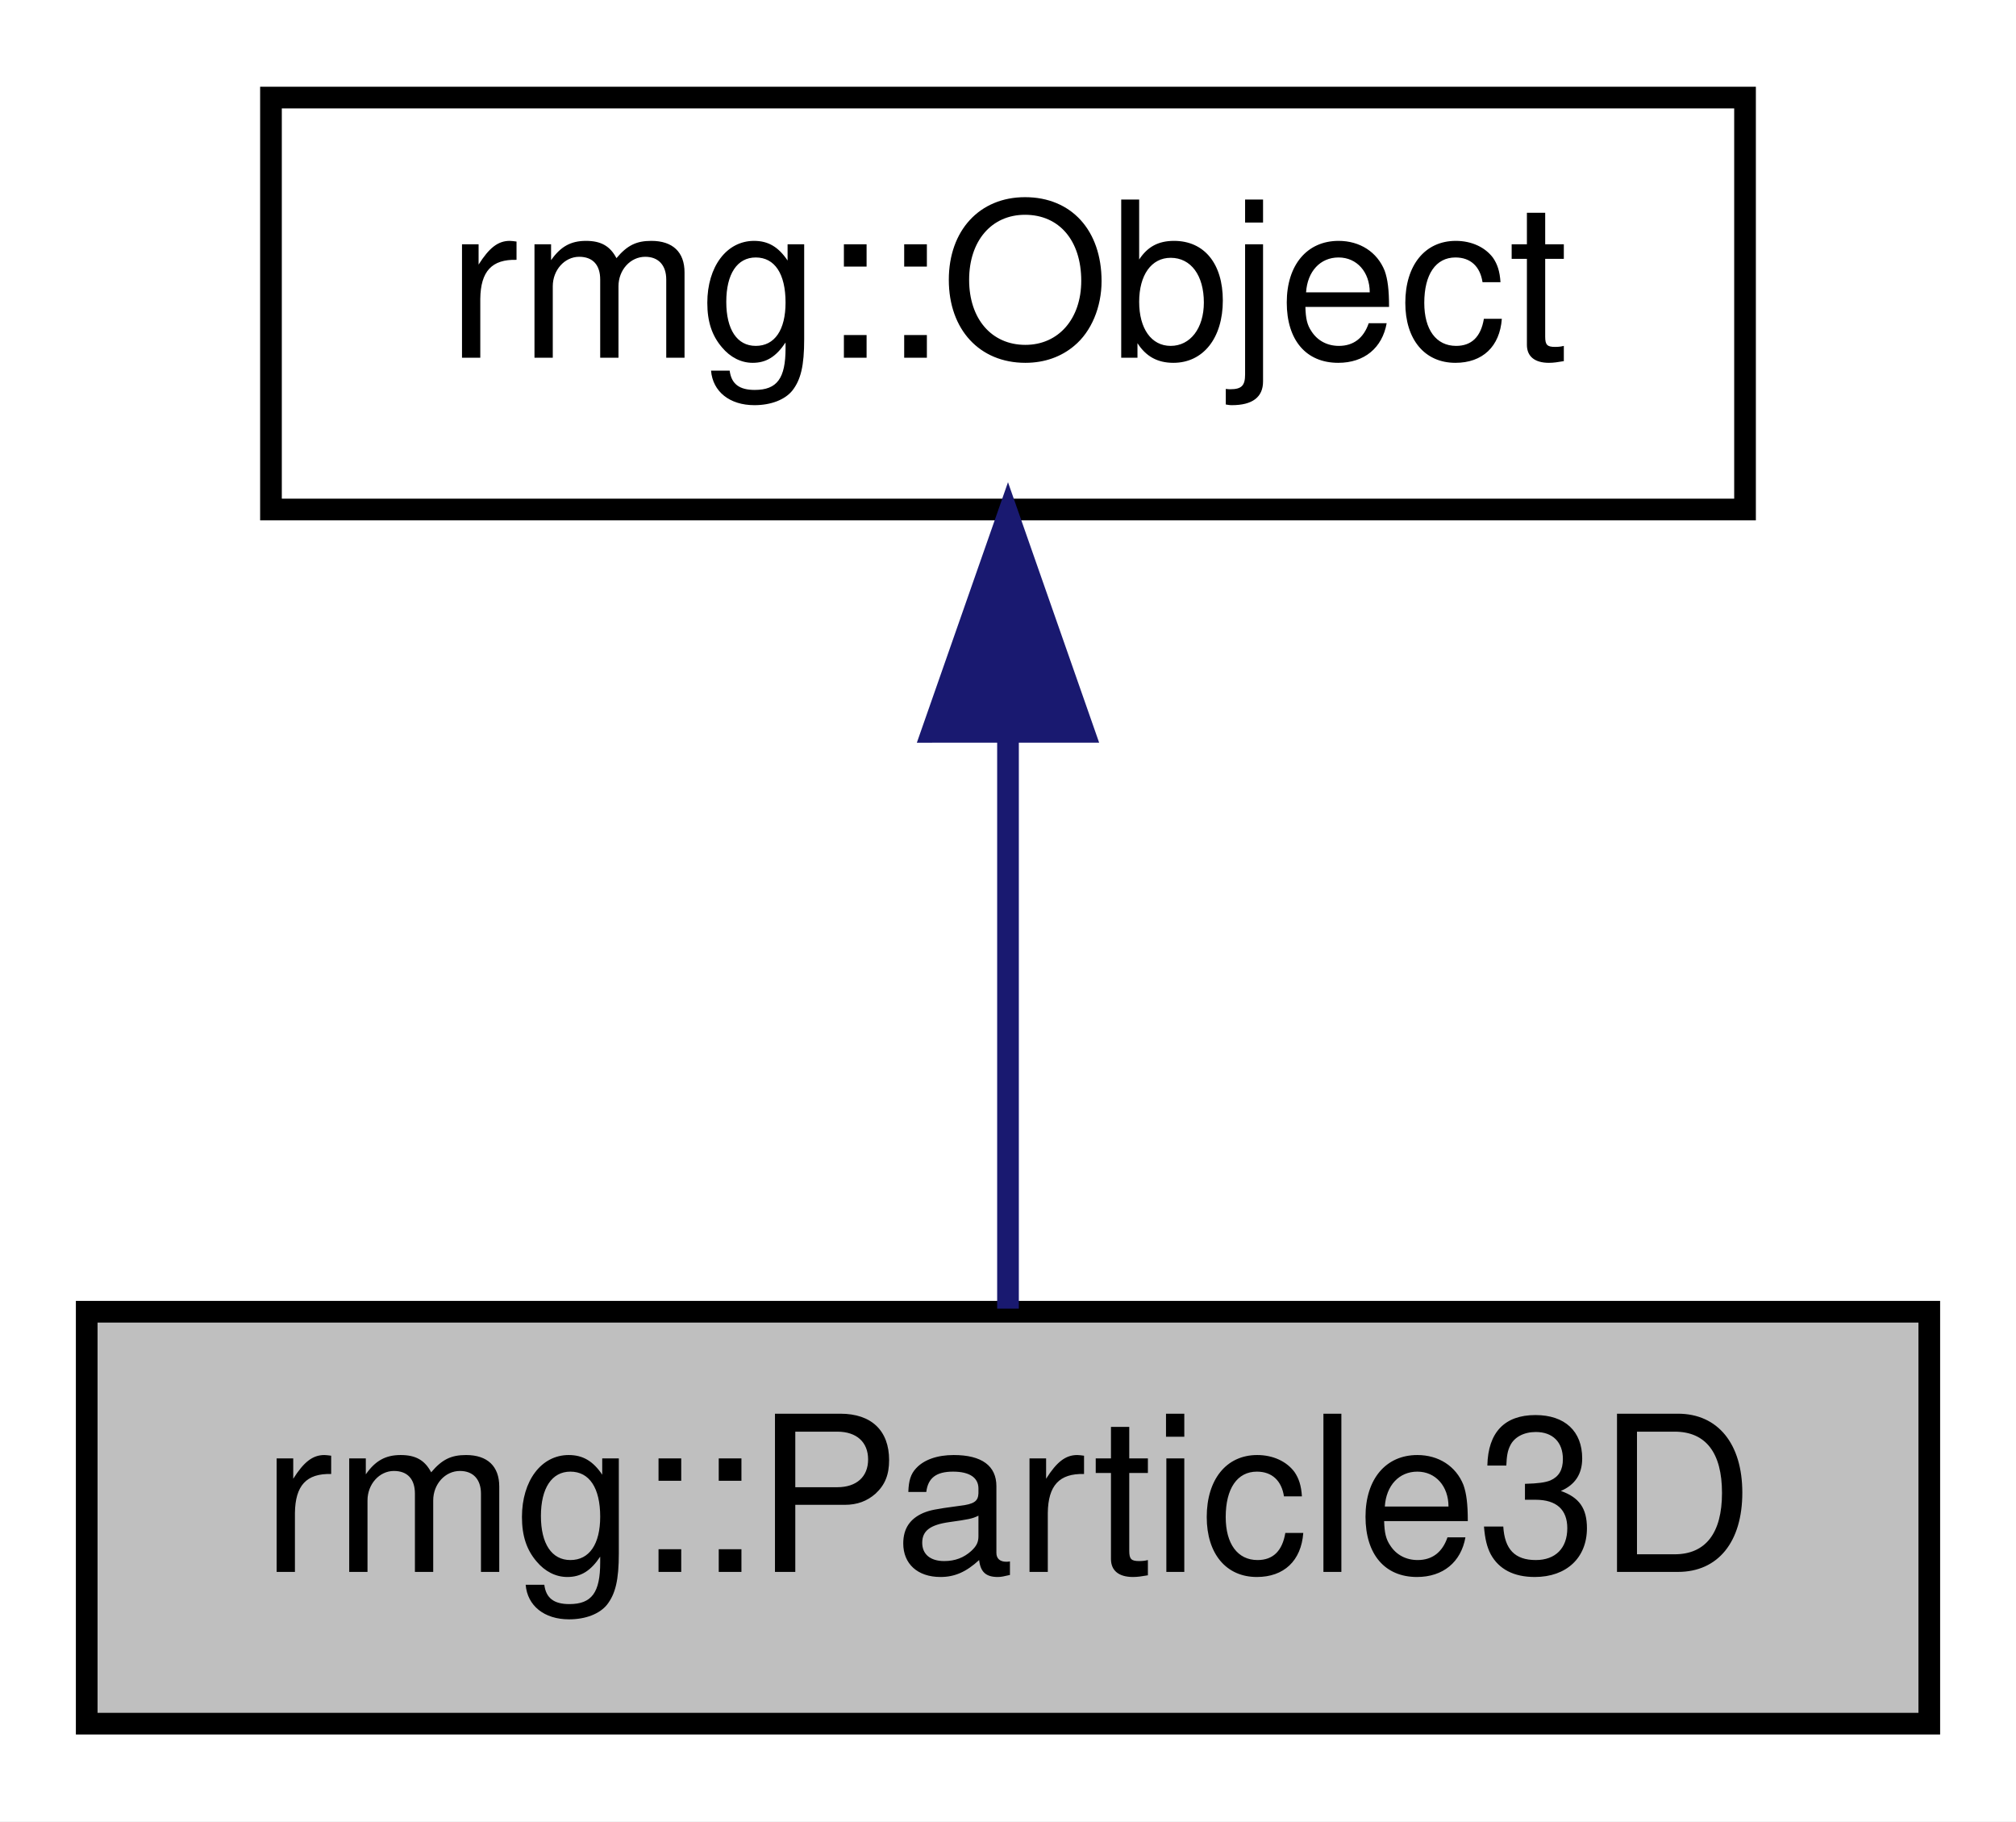
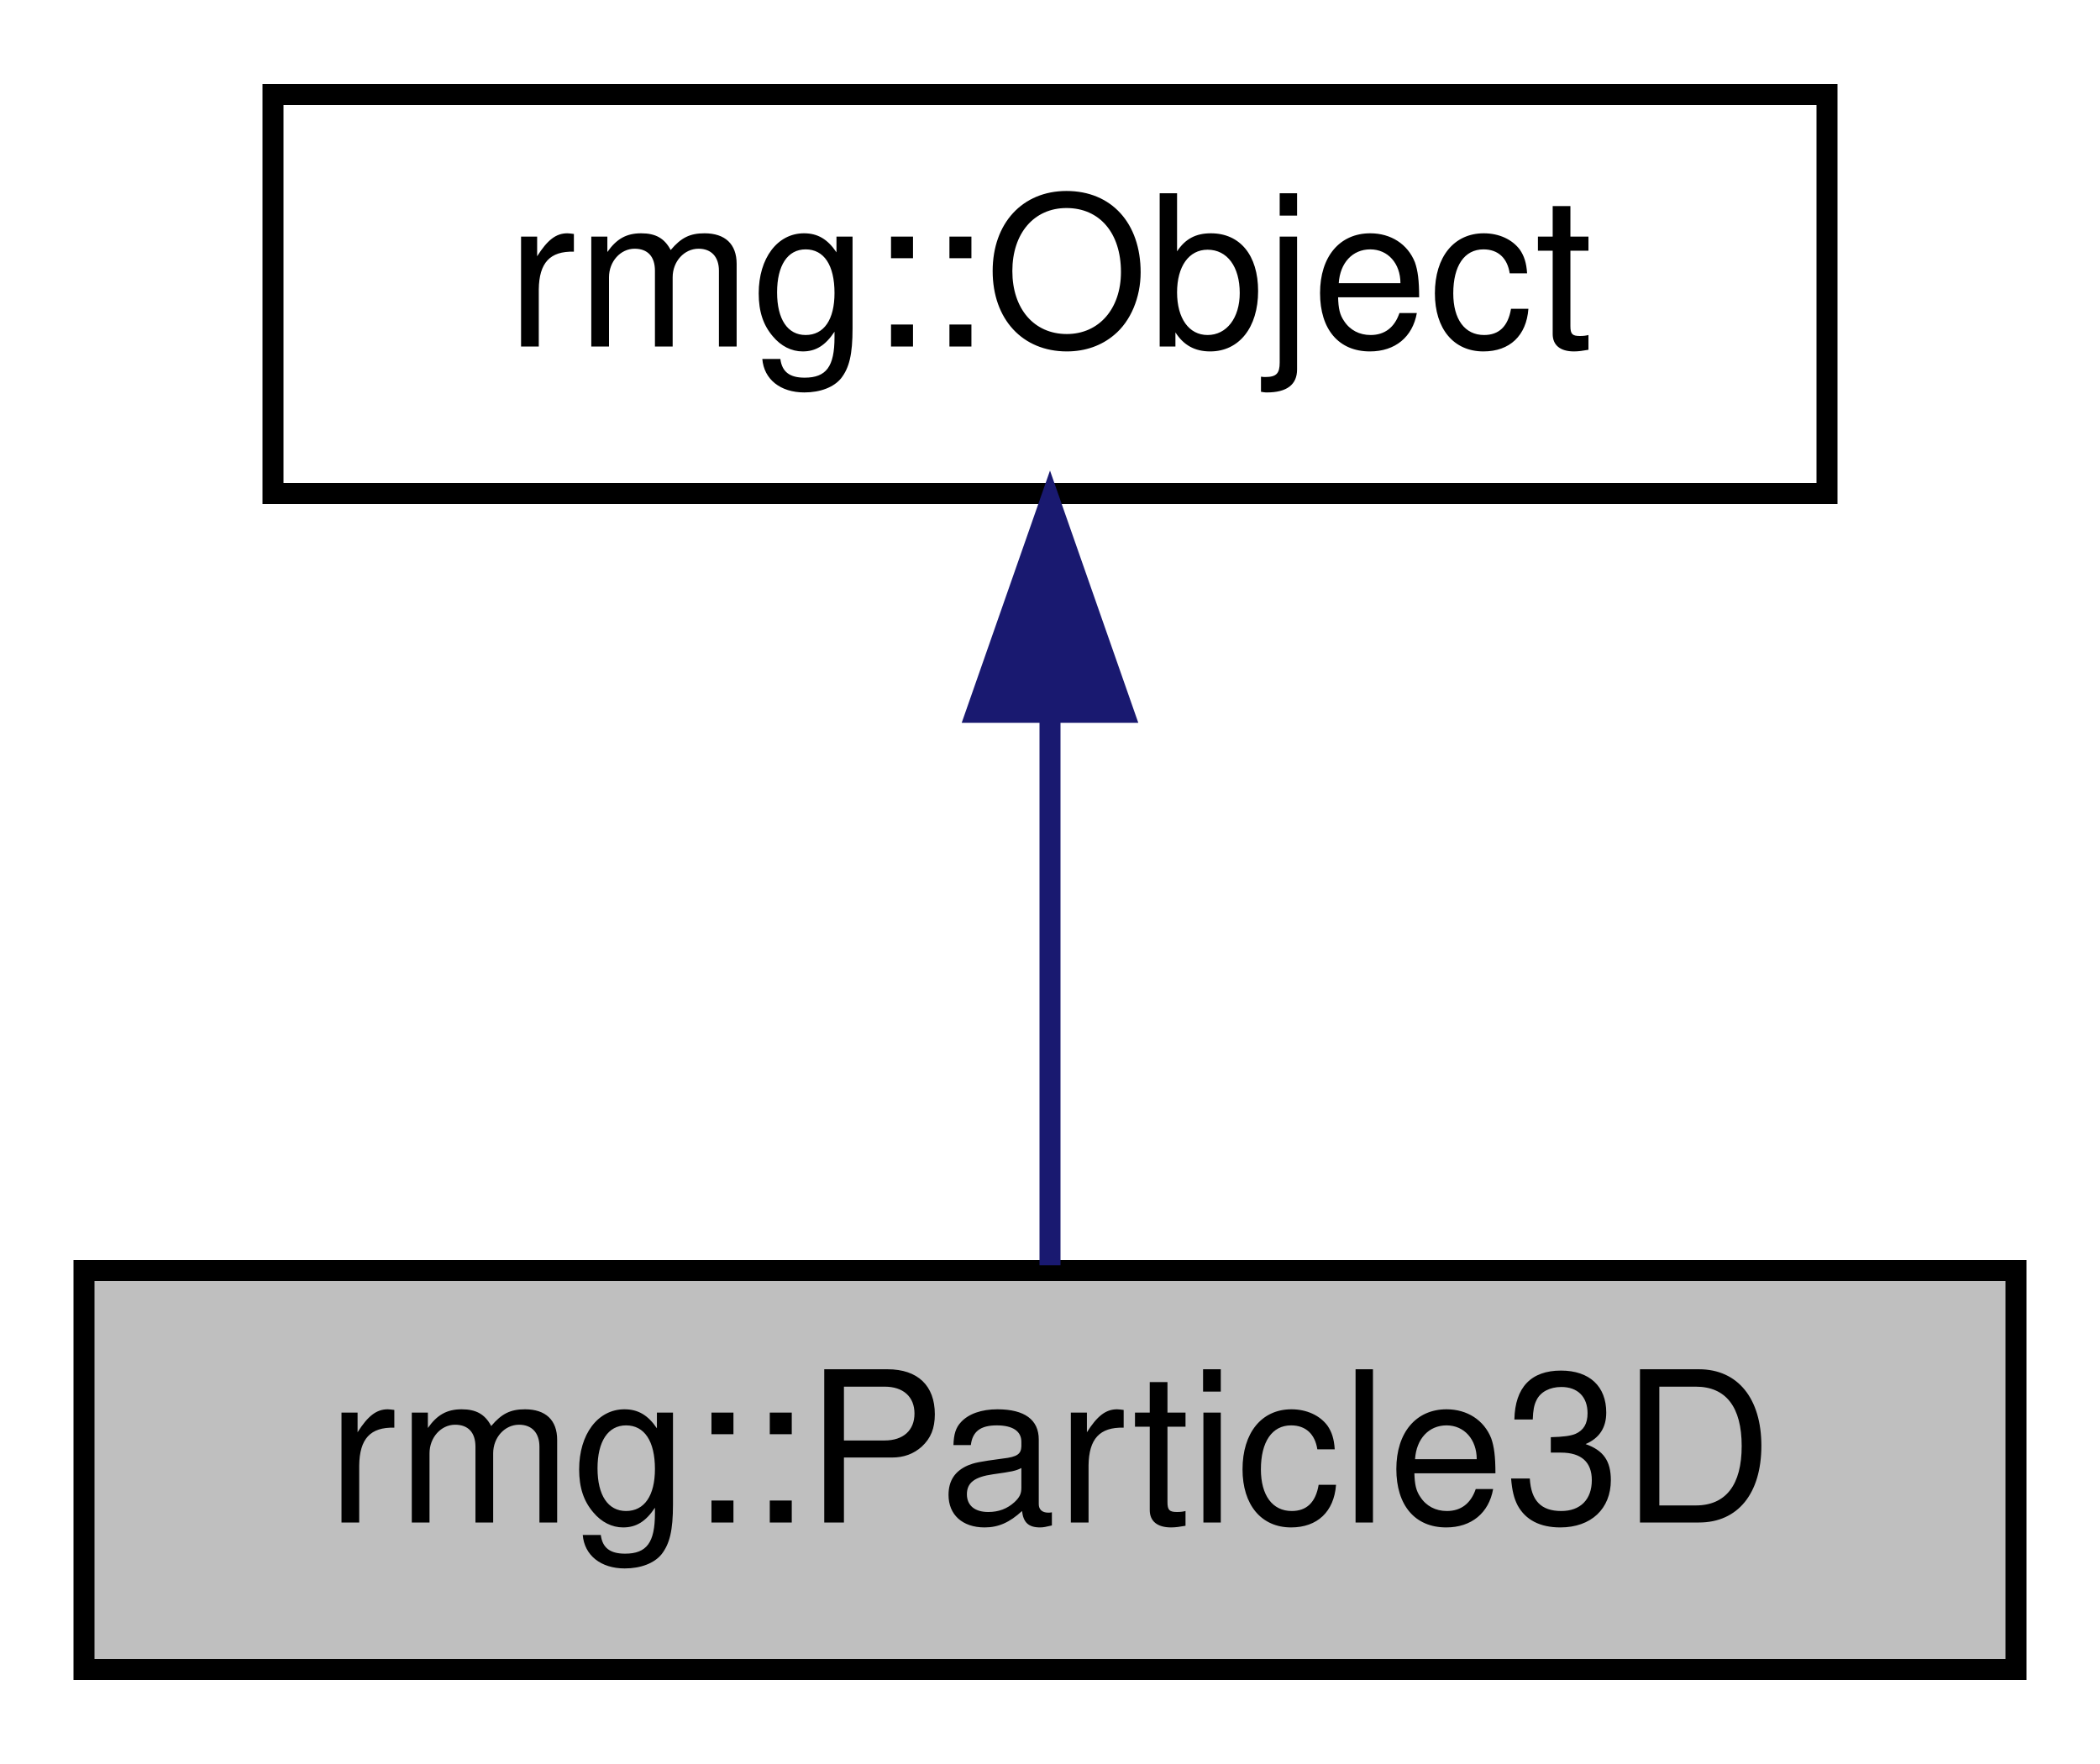
- <svg xmlns="http://www.w3.org/2000/svg" xmlns:xlink="http://www.w3.org/1999/xlink" width="93pt" height="84pt" viewBox="0.00 0.00 93.00 84.00">
+ <svg xmlns="http://www.w3.org/2000/svg" xmlns:xlink="http://www.w3.org/1999/xlink" width="100pt" height="84pt" viewBox="0.00 0.00 100.00 84.00">
  <g id="graph0" class="graph" transform="scale(1 1) rotate(0) translate(4 80)">
-     <polygon fill="#ffffff" stroke="transparent" points="-4,4 -4,-80 89,-80 89,4 -4,4" />
+     <polygon fill="white" stroke="transparent" points="-4,4 -4,-80 96,-80 96,4 -4,4" />
    <g id="node1" class="node">
-       <polygon fill="#bfbfbf" stroke="#000000" points="0,-.5 0,-19.5 85,-19.5 85,-.5 0,-.5" />
-       <text text-anchor="middle" x="42.5" y="-7.5" font-family="Helvetica,sans-Serif" font-size="10.00" fill="#000000">rmg::Particle3D</text>
+       <g id="a_node1">
+         <a xlink:title="2D graphics displayed in terms of 3D space">
+           <polygon fill="#bfbfbf" stroke="black" points="0,-0.5 0,-19.5 92,-19.5 92,-0.5 0,-0.5" />
+           <text text-anchor="middle" x="46" y="-7.5" font-family="Helvetica,sans-Serif" font-size="10.00">rmg::Particle3D</text>
+         </a>
+       </g>
    </g>
    <g id="node2" class="node">
      <g id="a_node2">
-         <a xlink:href="classrmg_1_1Object.html" target="_top" xlink:title="A foundation of all RMG graphical object data structures. ">
-           <polygon fill="#ffffff" stroke="#000000" points="8.5,-56.5 8.5,-75.5 76.5,-75.5 76.5,-56.5 8.5,-56.5" />
-           <text text-anchor="middle" x="42.5" y="-63.5" font-family="Helvetica,sans-Serif" font-size="10.00" fill="#000000">rmg::Object</text>
+         <a xlink:href="classrmg_1_1Object.html" target="_top" xlink:title="A foundation of all RMG graphical object data structures.">
+           <polygon fill="white" stroke="black" points="9,-56.5 9,-75.5 83,-75.5 83,-56.5 9,-56.5" />
+           <text text-anchor="middle" x="46" y="-63.5" font-family="Helvetica,sans-Serif" font-size="10.00">rmg::Object</text>
        </a>
      </g>
    </g>
    <g id="edge1" class="edge">
-       <path fill="none" stroke="#191970" d="M42.5,-46.157C42.5,-37.155 42.5,-26.92 42.5,-19.643" />
-       <polygon fill="#191970" stroke="#191970" points="39,-46.245 42.5,-56.245 46,-46.246 39,-46.245" />
+       <path fill="none" stroke="midnightblue" d="M46,-45.8C46,-36.91 46,-26.78 46,-19.75" />
+       <polygon fill="midnightblue" stroke="midnightblue" points="42.5,-46.08 46,-56.08 49.5,-46.08 42.5,-46.08" />
    </g>
  </g>
</svg>
